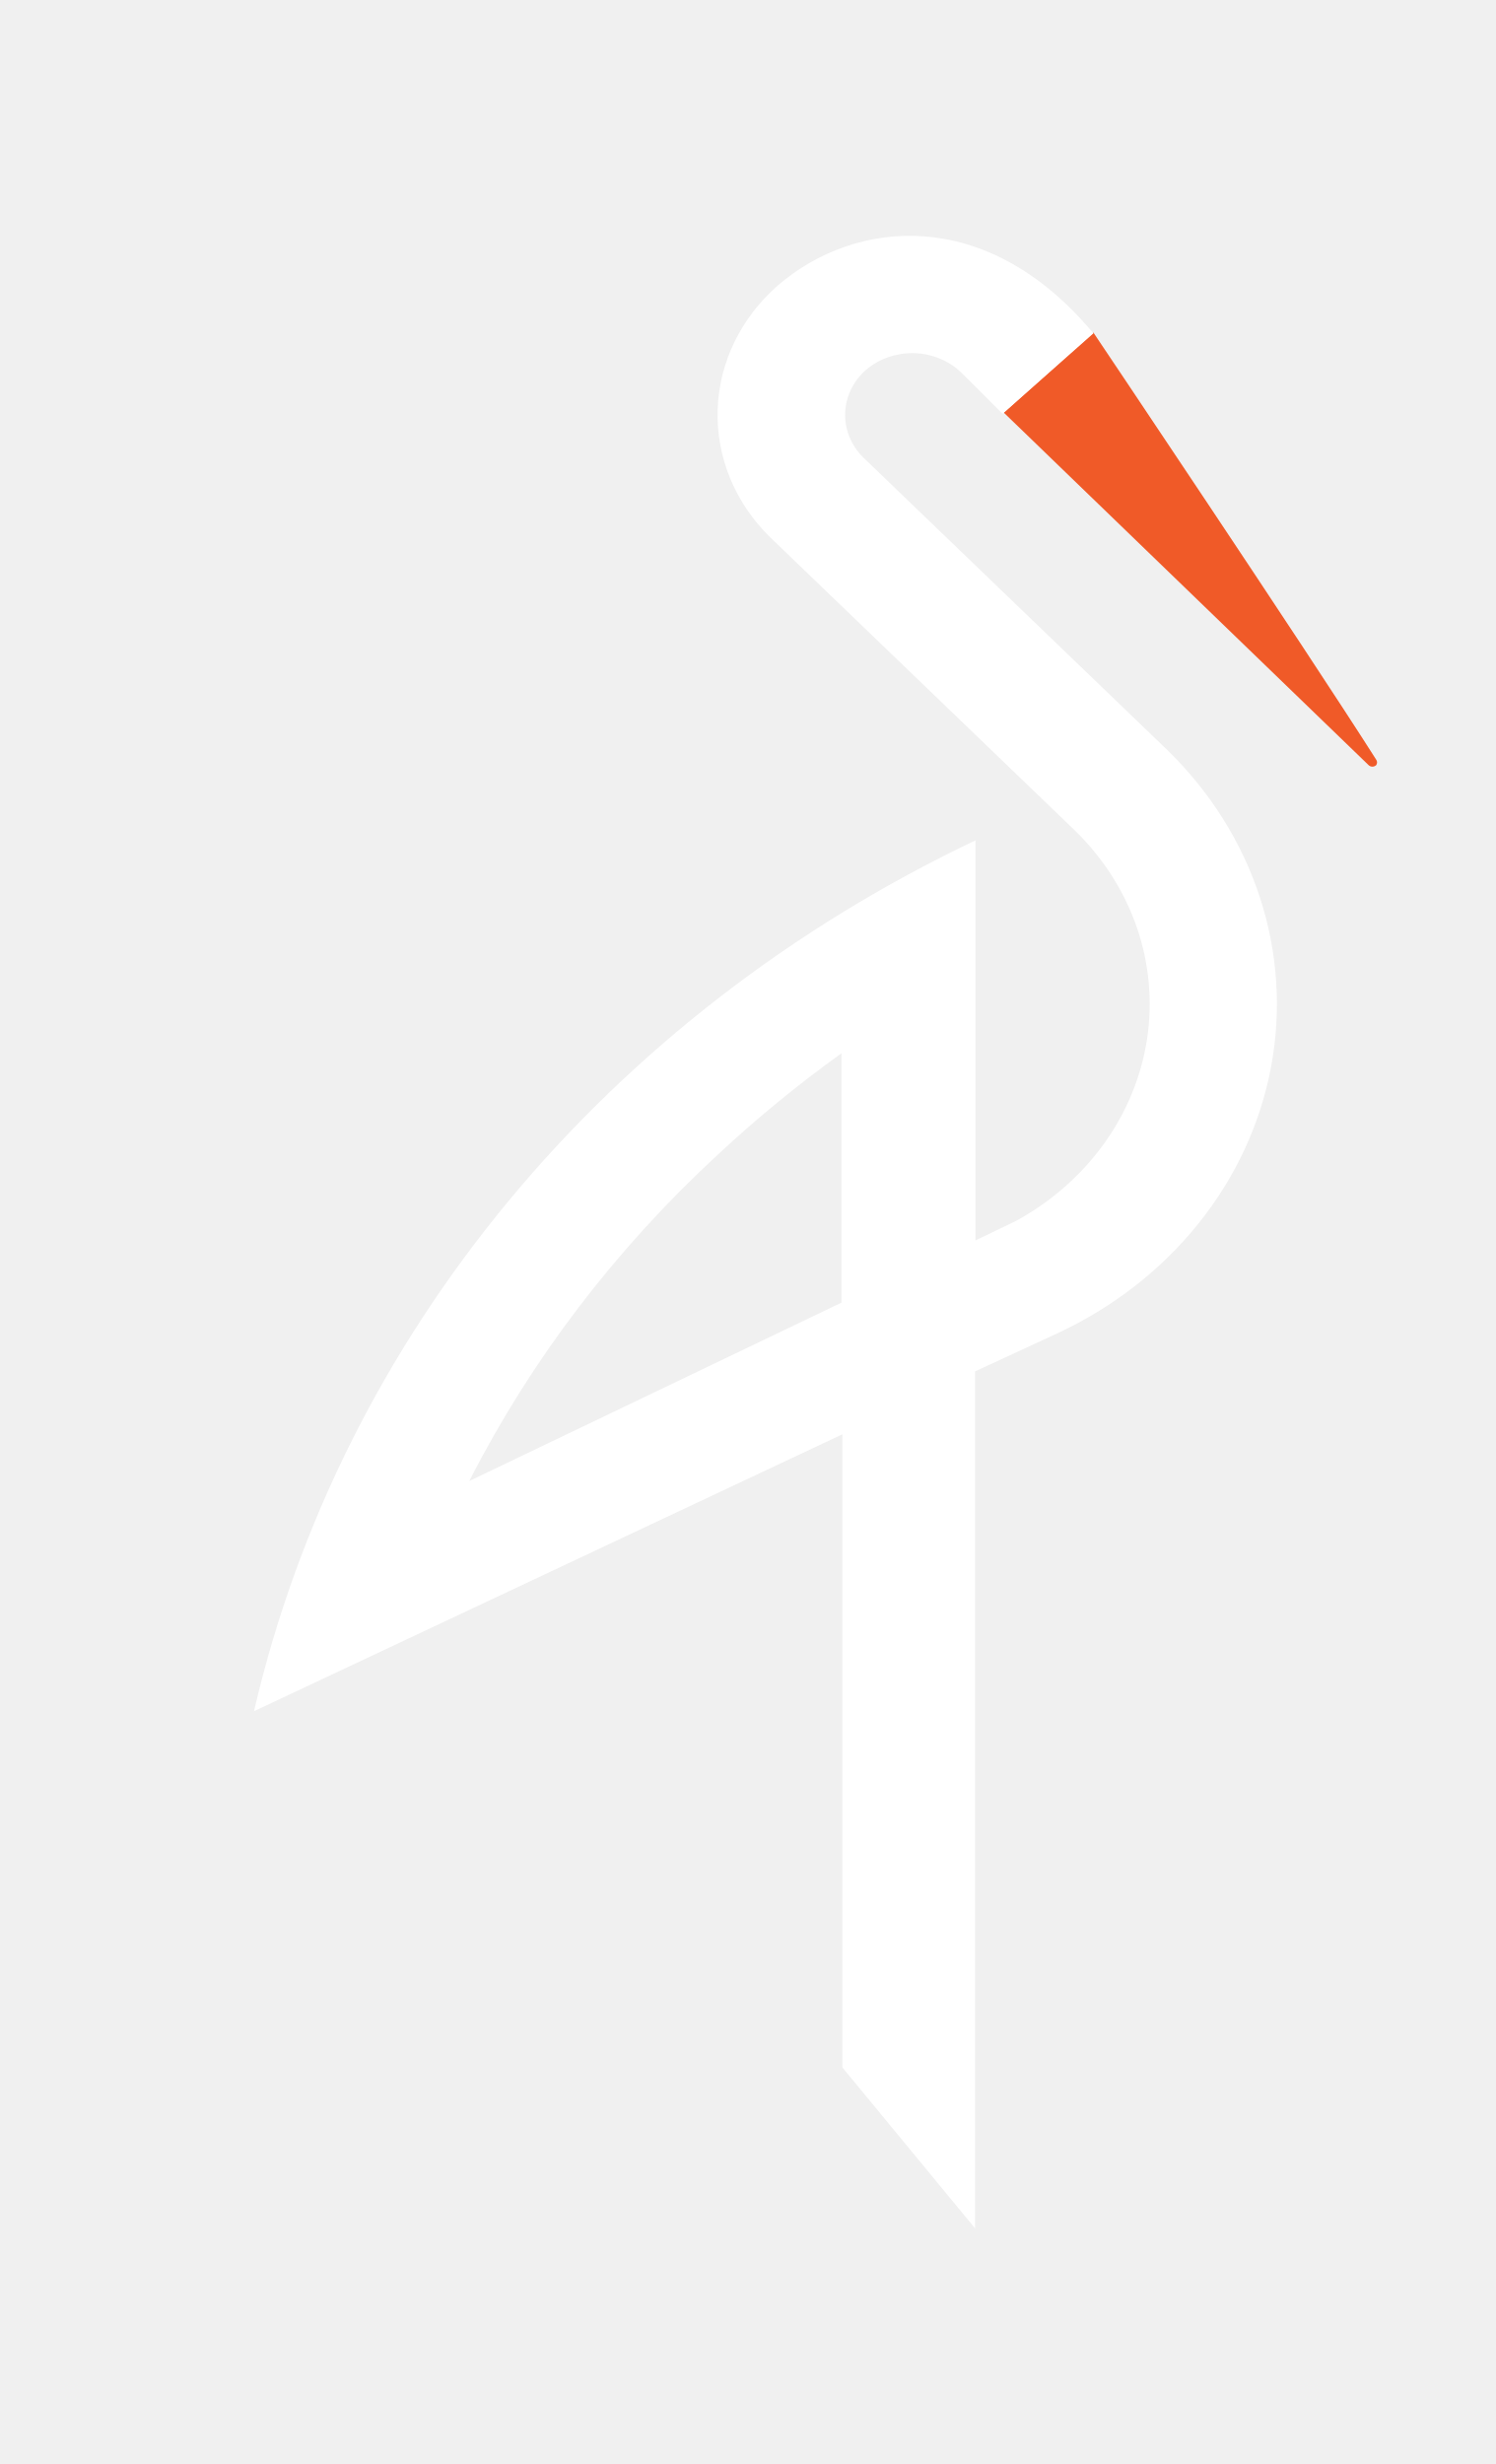
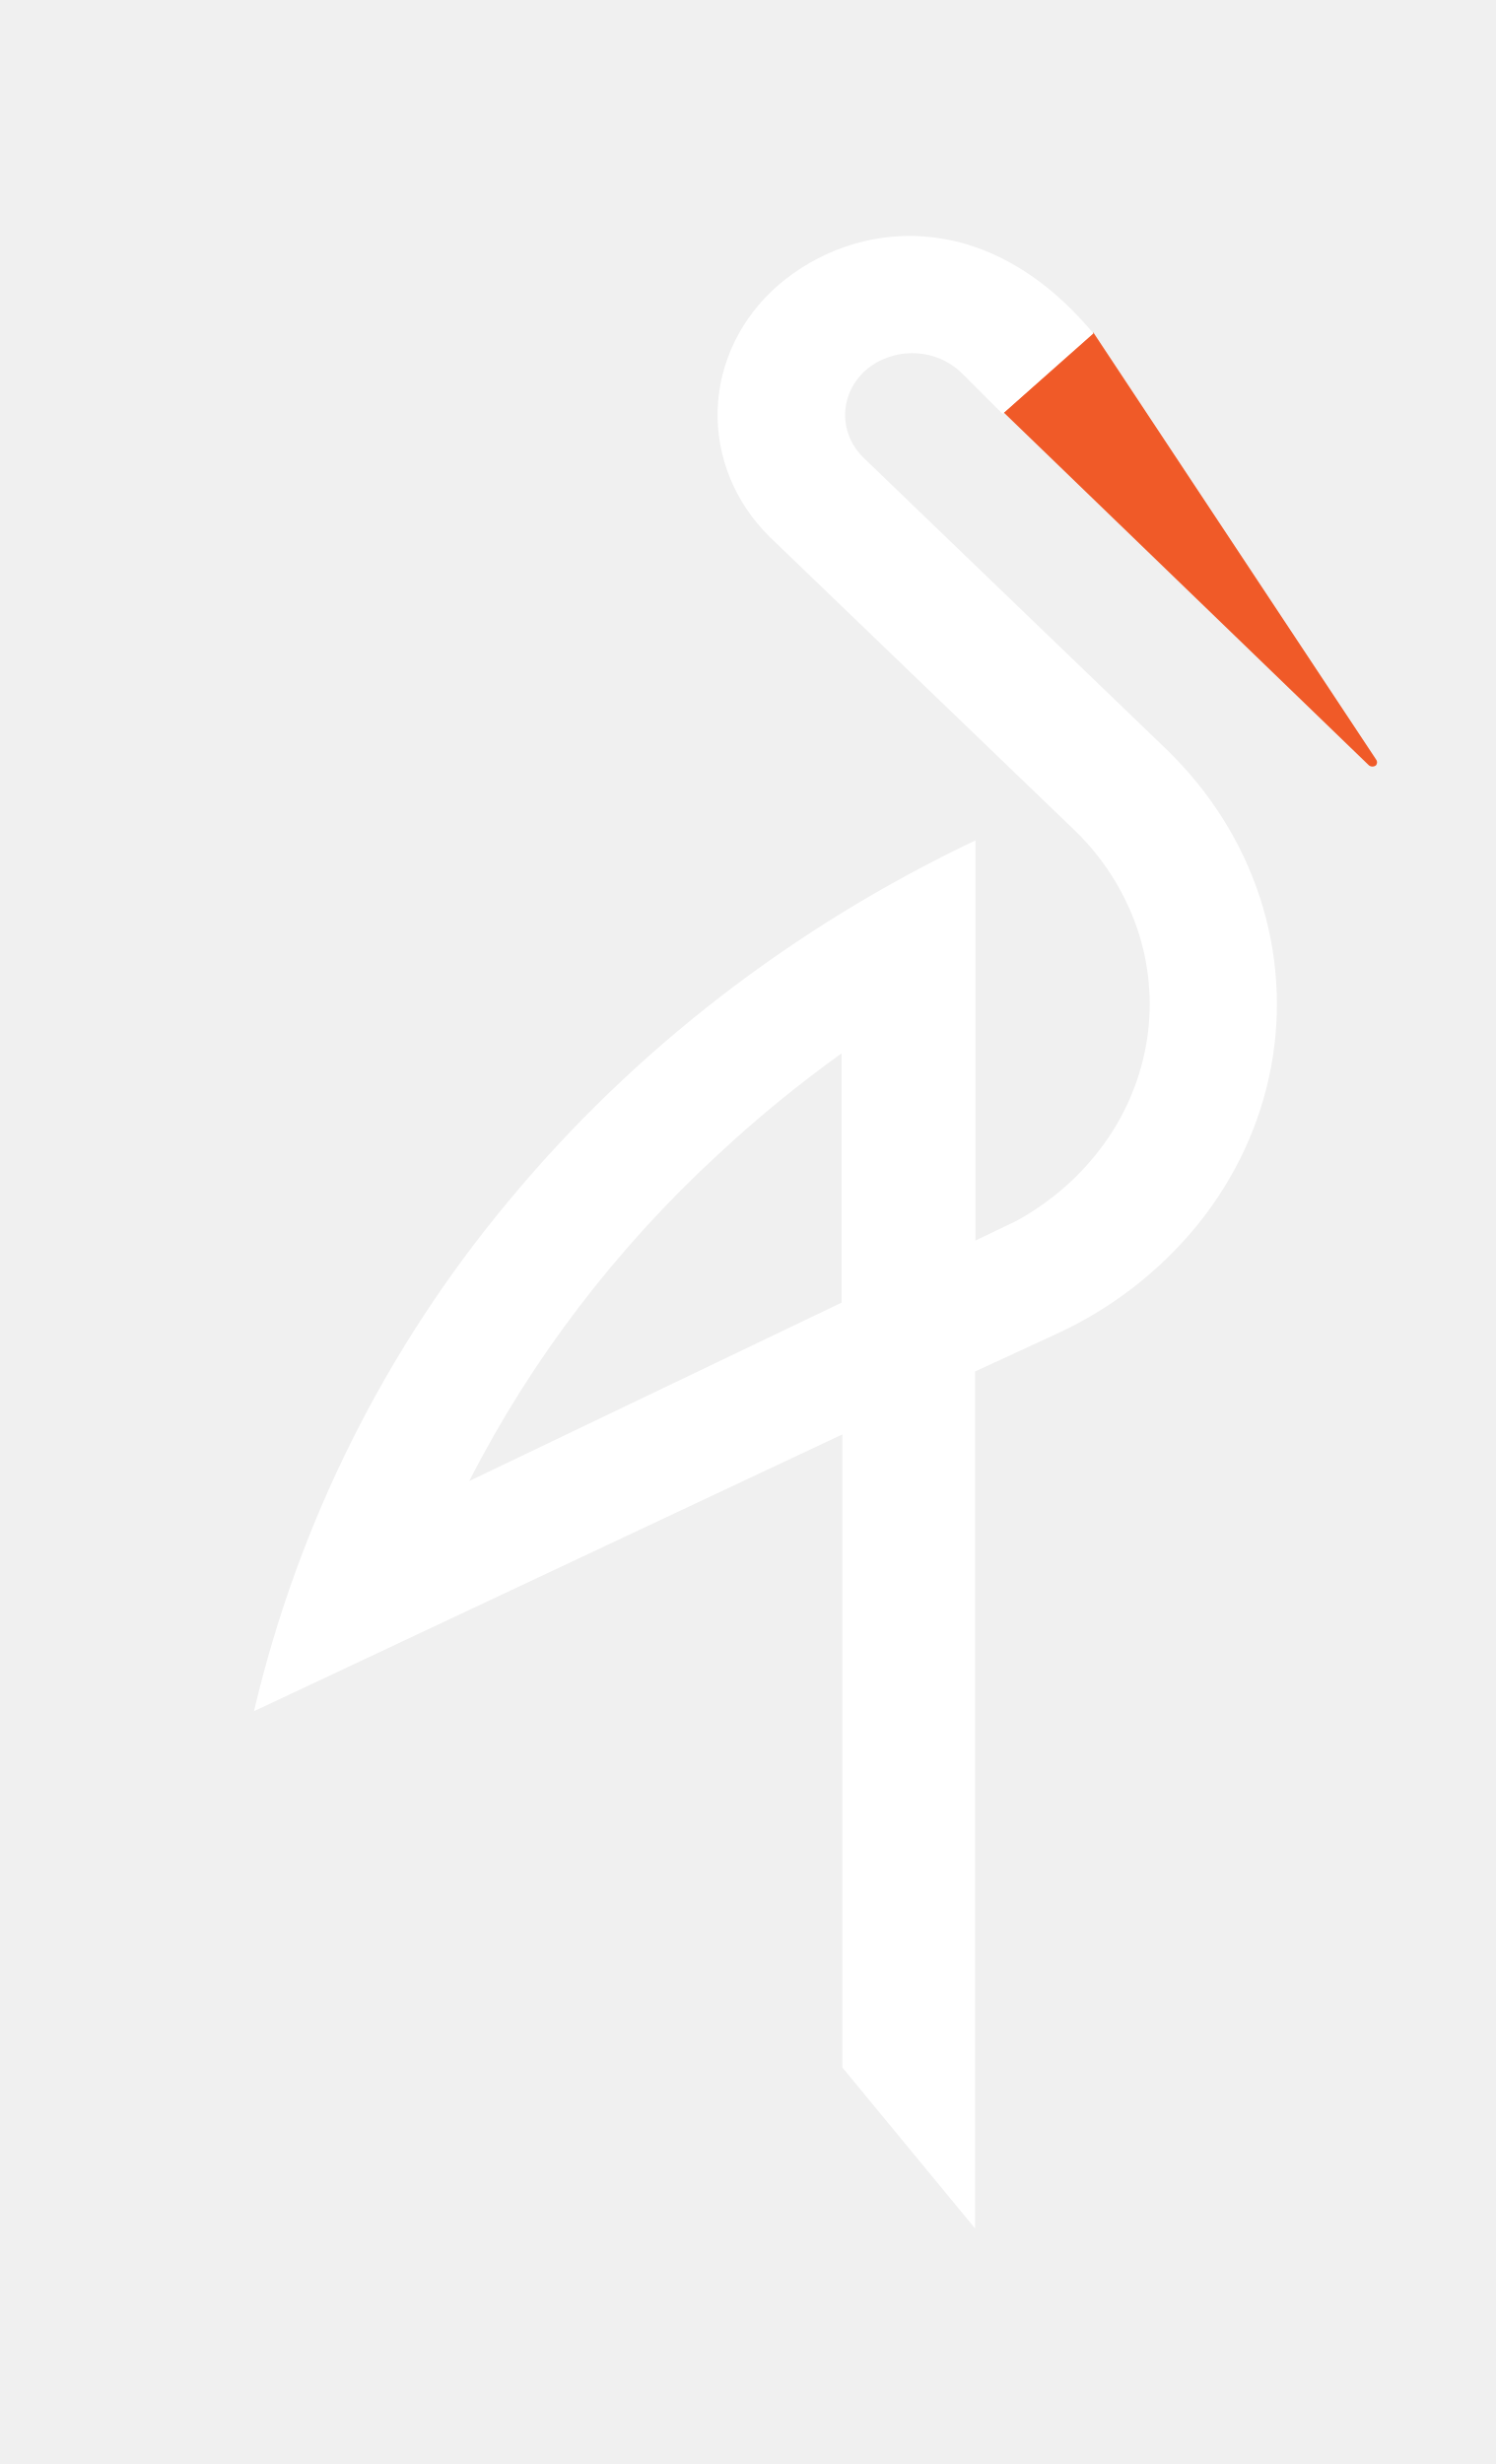
- <svg xmlns="http://www.w3.org/2000/svg" width="17" height="28" viewBox="0 0 17 28" fill="none">
-   <path d="M12.426 3.779C12.426 3.779 14.831 7.359 15.639 8.631C15.646 8.641 15.65 8.652 15.65 8.664C15.65 8.675 15.646 8.687 15.639 8.696C15.627 8.706 15.612 8.712 15.597 8.712C15.581 8.712 15.566 8.706 15.555 8.696L11.408 4.689L12.426 3.779Z" fill="#F05A28" />
-   <path d="M5.333 16.83C6.037 15.45 6.994 14.194 8.162 13.117C8.602 12.707 9.07 12.323 9.563 11.969V14.803L5.333 16.83ZM2.881 19.448L9.573 16.299V23.493L11.081 25.322V15.584L12.015 15.152C12.648 14.858 13.197 14.431 13.619 13.905C14.041 13.38 14.324 12.77 14.445 12.125C14.566 11.481 14.522 10.819 14.317 10.193C14.111 9.566 13.75 8.993 13.262 8.519L9.806 5.194C9.67 5.057 9.598 4.876 9.605 4.691C9.612 4.505 9.697 4.33 9.843 4.202C9.993 4.075 10.19 4.007 10.393 4.013C10.596 4.02 10.788 4.1 10.927 4.236L11.394 4.702L12.426 3.788C11.207 2.326 9.713 2.494 8.844 3.24C8.421 3.609 8.173 4.117 8.156 4.654C8.138 5.191 8.352 5.713 8.751 6.104L12.225 9.446C12.543 9.759 12.78 10.133 12.921 10.542C13.061 10.95 13.1 11.383 13.036 11.807C12.971 12.232 12.804 12.638 12.548 12.995C12.291 13.352 11.951 13.652 11.553 13.871L11.086 14.096V9.55C9.01 10.536 7.198 11.935 5.78 13.647C4.362 15.359 3.374 17.34 2.886 19.448" fill="white" />
+ <svg xmlns="http://www.w3.org/2000/svg" width="17" height="28" fill="none">
+   <path d="M12.426 3.779l3.213 4.852c.007.009.011.021.011.032s-.004.023-.011.032-.026.016-.042.016-.031-.006-.042-.016l-4.147-4.007 1.018-.91z" fill="#f05a28" />
+   <path d="M5.333 16.83c.704-1.379 1.661-2.636 2.83-3.713.44-.41.908-.793 1.401-1.147v2.833L5.333 16.83zm-2.452 2.618l6.692-3.148v7.194l1.508 1.829v-9.738l.934-.431a4.47 4.47 0 0 0 1.604-1.247c.422-.526.705-1.135.826-1.78s.077-1.307-.128-1.933-.567-1.199-1.055-1.673L9.806 5.194c-.136-.137-.208-.317-.201-.503s.093-.361.239-.489a.81.81 0 0 1 .549-.188.8.8 0 0 1 .534.223l.467.466 1.032-.914c-1.219-1.462-2.713-1.294-3.582-.548-.423.368-.671.877-.688 1.414s.196 1.058.595 1.45l3.474 3.342a2.83 2.83 0 0 1 .696 1.096 2.66 2.66 0 0 1 .115 1.266 2.74 2.74 0 0 1-.488 1.188c-.257.357-.597.657-.995.876l-.467.224V9.55c-2.075.986-3.887 2.385-5.305 4.097a14.07 14.07 0 0 0-2.895 5.801" fill="#fff" />
</svg>
